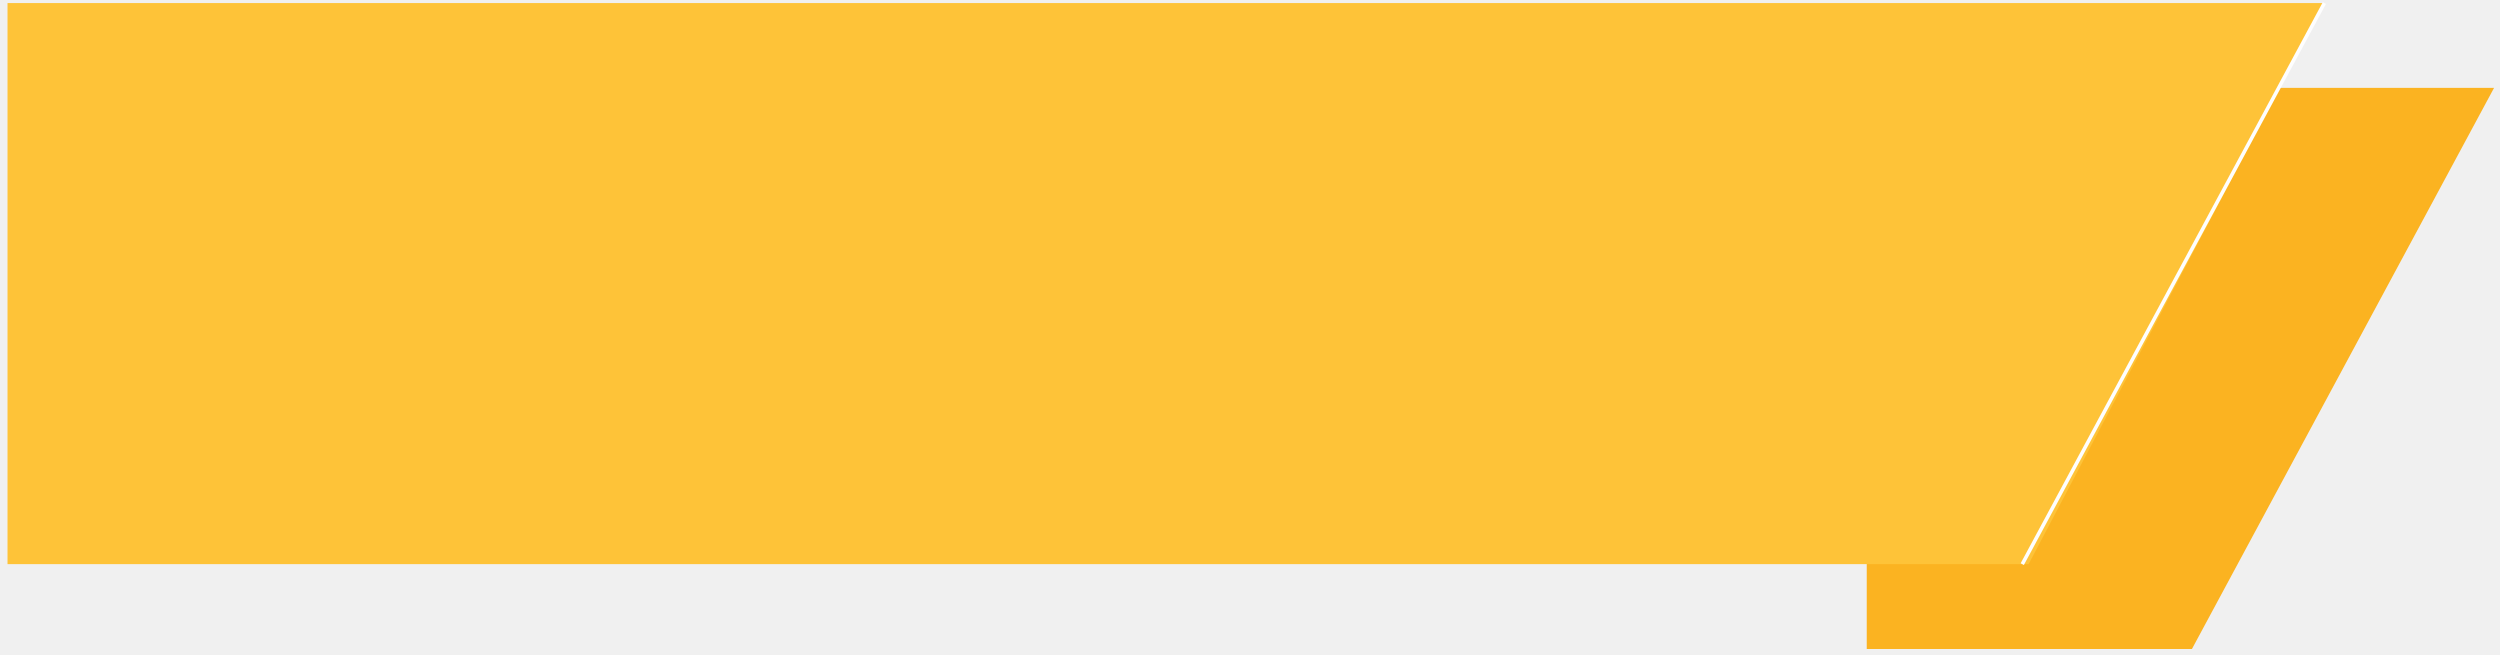
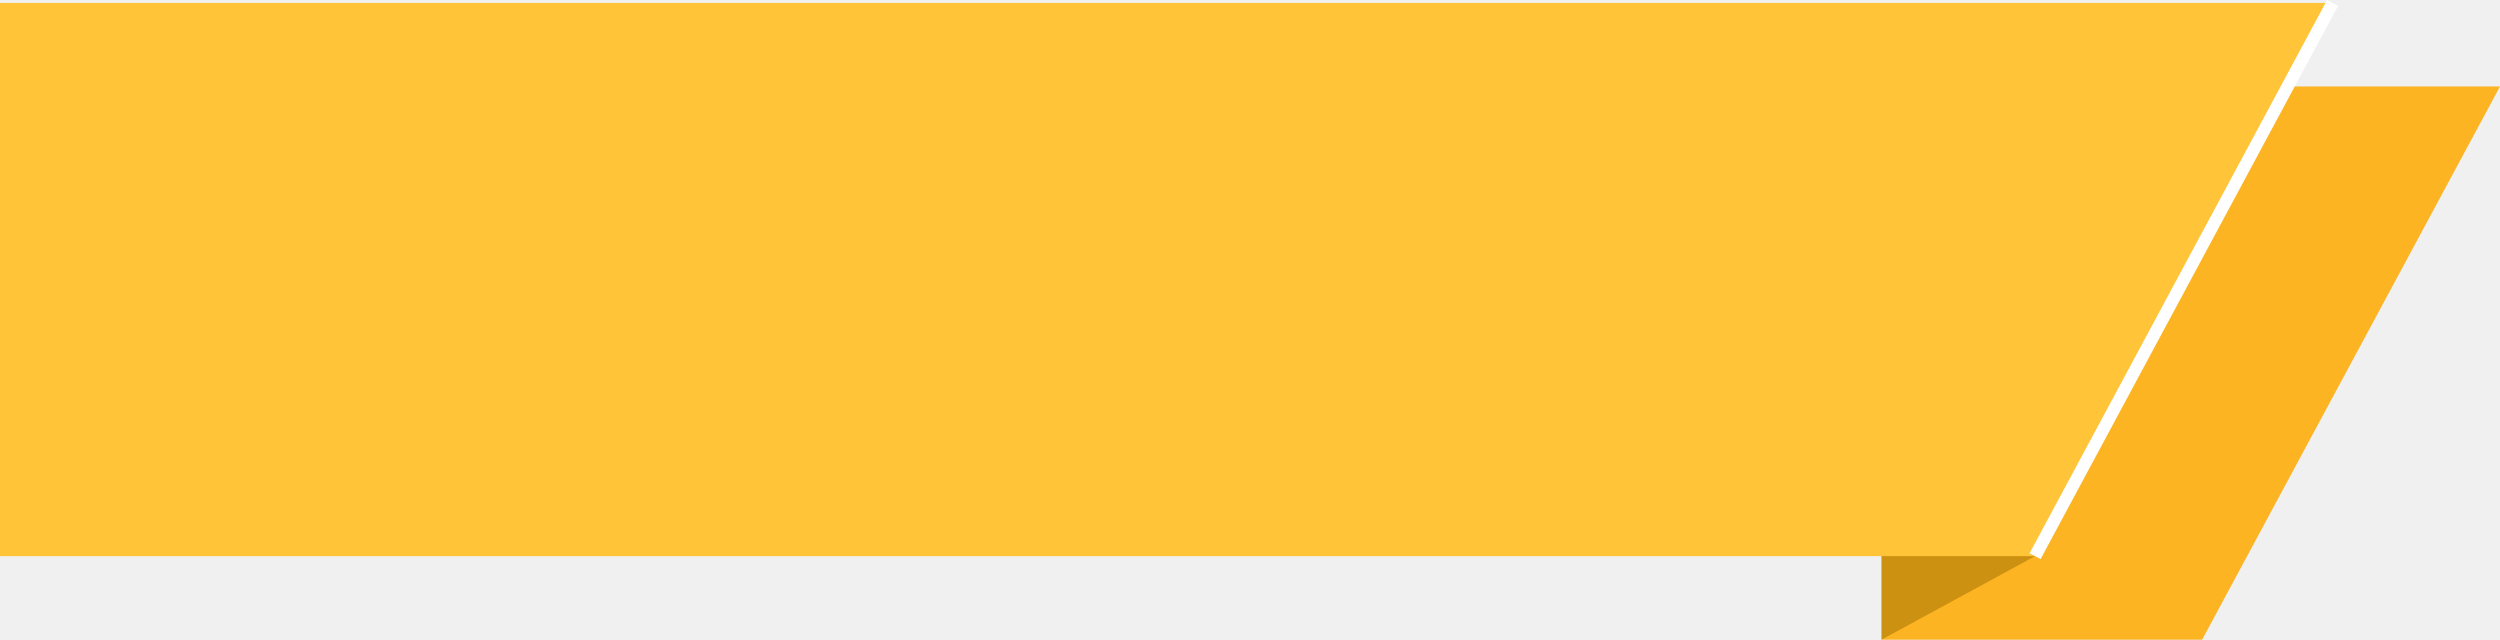
- <svg xmlns="http://www.w3.org/2000/svg" width="237" height="62" viewBox="0 0 237 62">
-   <g fill="none" fill-rule="evenodd">
-     <polygon fill="#FBB321" points="176.967 8.33 176.967 61.523 207.796 61.523 236.438 8.33" />
-     <polygon fill="#FEC338" points=".713 .289 .713 53.481 192.313 53.481 220.353 .289" />
-     <path stroke="#FEFEFE" stroke-linejoin="round" stroke-width=".345" d="M220.352,0.288 L191.71,53.481" />
+ <svg xmlns="http://www.w3.org/2000/svg" viewBox="0 0 68.24 17.46">
+   <defs>
+     <style>.cls-1{fill:#fcb422;}.cls-2{fill:#ffc438;}.cls-3{fill:#cd9111;}.cls-4{fill:none;stroke:#fff;stroke-linejoin:round;stroke-width:0.34px;}</style>
+   </defs>
+   <g id="Layer_2" data-name="Layer 2">
+     <g id="圖層_1" data-name="圖層 1">
+       <polygon class="cls-1" points="51.36 2.36 68.24 2.36 60.11 17.46 51.36 17.46 51.36 2.36" />
+       <polygon class="cls-2" points="0 0.08 63.67 0.08 55.55 15.18 0 15.18 0 0.08" />
+       <polygon class="cls-3" points="55.55 15.18 51.36 17.46 51.36 15.18 55.55 15.18" />
+       <line class="cls-4" x1="63.67" y1="0.08" x2="55.55" y2="15.18" />
+     </g>
  </g>
</svg>
